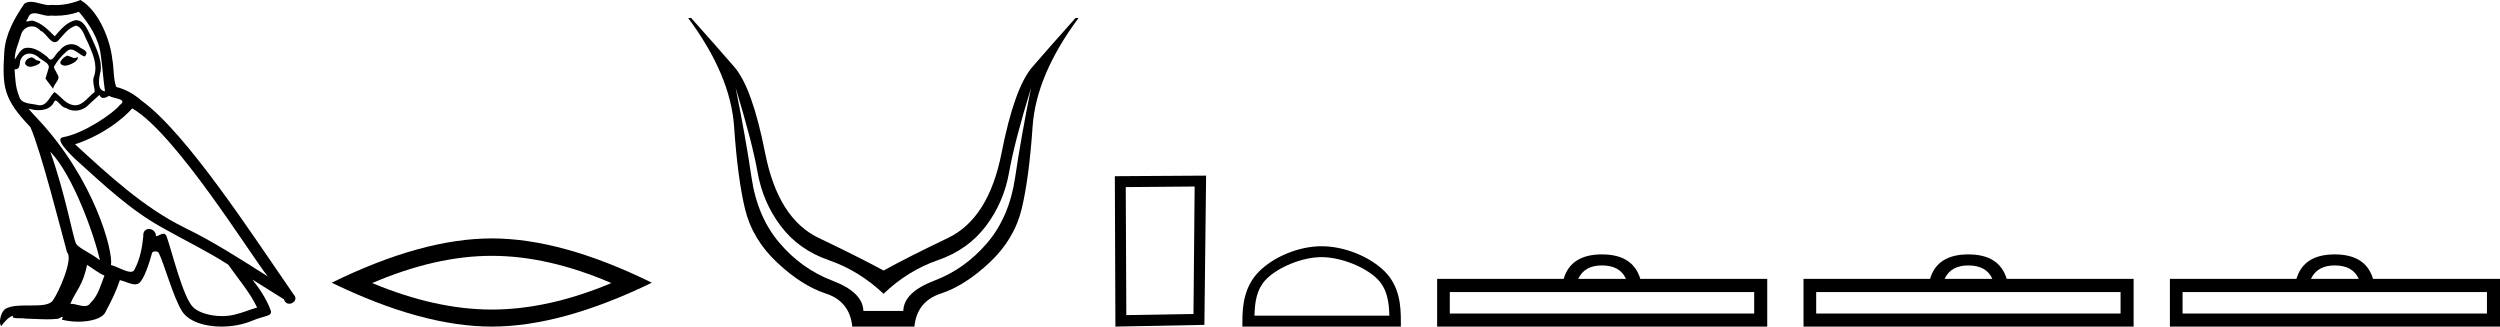
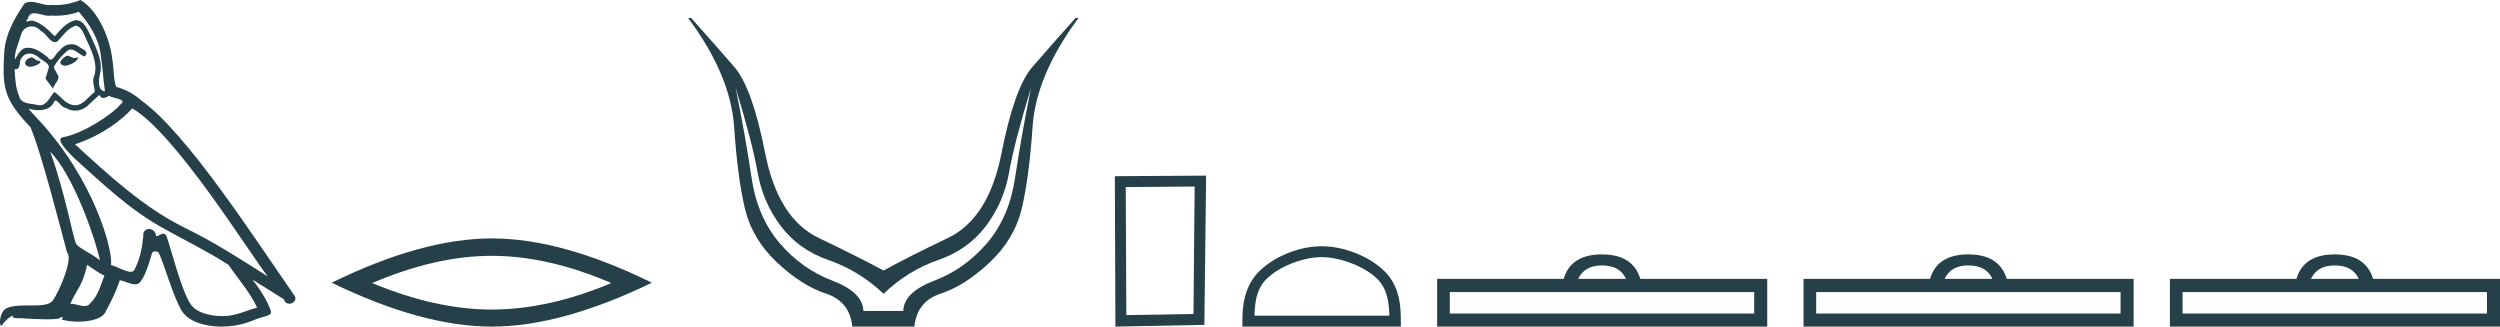
<svg xmlns="http://www.w3.org/2000/svg" viewBox="0 0 137.786 18.0">
-   <path d="M 3.686 3.071 C 3.416 3.201 3.086 3.562 3.586 3.622 C 3.826 3.612 4.377 3.362 4.277 3.131 L 4.277 3.131 C 4.225 3.181 4.172 3.199 4.119 3.199 C 3.977 3.199 3.832 3.071 3.686 3.071 ZM 1.715 3.162 C 1.385 3.241 1.215 3.602 1.635 3.682 C 1.642 3.682 1.649 3.683 1.657 3.683 C 1.899 3.683 2.558 3.389 2.015 3.322 C 1.925 3.261 1.835 3.162 1.715 3.162 ZM 4.347 0.65 C 4.937 1.341 5.457 2.141 5.557 3.062 C 5.657 3.722 5.687 4.382 5.787 5.032 C 5.317 4.992 5.457 4.262 5.547 3.912 C 5.627 3.221 5.257 2.581 4.997 1.971 C 4.817 1.641 4.647 1.121 4.186 1.111 C 3.676 1.201 3.346 1.631 3.016 2.001 C 2.676 1.661 2.316 1.291 1.845 1.151 C 1.821 1.141 1.793 1.138 1.764 1.138 C 1.659 1.138 1.536 1.184 1.479 1.184 C 1.43 1.184 1.43 1.15 1.535 1.02 C 1.599 0.796 1.731 0.73 1.894 0.73 C 2.132 0.73 2.437 0.871 2.693 0.871 C 2.732 0.871 2.77 0.868 2.806 0.86 C 2.89 0.865 2.975 0.868 3.06 0.868 C 3.497 0.868 3.936 0.801 4.347 0.65 ZM 4.186 1.411 C 4.577 1.511 4.667 2.051 4.857 2.371 C 5.097 2.931 5.387 3.542 5.197 4.172 C 5.047 4.472 5.237 4.852 5.217 5.072 C 4.883 5.307 4.59 5.801 4.147 5.801 C 4.099 5.801 4.049 5.796 3.996 5.783 C 3.556 5.693 3.336 5.272 2.996 5.072 C 2.75 5.31 2.604 5.803 2.198 5.803 C 2.143 5.803 2.082 5.793 2.015 5.773 C 1.645 5.693 1.155 5.733 1.045 5.282 C 0.855 4.822 0.835 4.312 0.805 3.812 L 0.805 3.812 C 0.827 3.816 0.847 3.818 0.866 3.818 C 1.068 3.818 1.087 3.583 1.105 3.382 C 1.183 3.089 1.393 2.953 1.626 2.953 C 1.783 2.953 1.95 3.015 2.095 3.131 C 2.266 3.322 2.786 3.472 2.676 3.772 C 2.626 3.952 2.566 4.142 2.506 4.332 L 2.926 4.892 C 2.966 4.602 3.396 4.362 3.146 4.072 C 3.106 3.942 2.956 3.772 2.976 3.672 C 3.156 3.352 3.396 3.071 3.676 2.831 C 3.752 2.758 3.829 2.729 3.906 2.729 C 4.174 2.729 4.444 3.08 4.677 3.111 C 4.907 2.861 4.657 2.761 4.427 2.631 C 4.284 2.497 4.112 2.435 3.94 2.435 C 3.69 2.435 3.44 2.566 3.286 2.791 C 3.096 2.905 2.964 3.285 2.797 3.285 C 2.744 3.285 2.688 3.248 2.626 3.151 C 2.32 2.907 1.954 2.632 1.554 2.632 C 1.495 2.632 1.435 2.638 1.375 2.651 C 1.092 2.71 0.838 3.283 0.816 3.283 C 0.816 3.283 0.815 3.282 0.815 3.282 C 0.805 2.811 1.025 2.391 1.155 1.931 C 1.228 1.629 1.487 1.454 1.751 1.454 C 1.924 1.454 2.099 1.529 2.226 1.691 C 2.523 1.801 2.742 2.325 3.022 2.325 C 3.071 2.325 3.122 2.308 3.176 2.271 C 3.486 1.941 3.736 1.551 4.186 1.411 ZM 2.766 8.354 C 4.036 9.665 5.207 12.986 5.507 14.347 C 5.017 13.947 4.347 13.687 4.197 13.436 C 4.036 13.176 3.596 10.645 2.766 8.354 ZM 7.288 5.973 C 9.689 7.354 13.871 14.147 14.761 15.237 C 13.261 14.287 11.78 13.326 10.169 12.546 C 7.908 11.435 5.977 9.635 4.136 7.954 C 5.657 7.444 6.748 6.583 7.288 5.973 ZM 4.797 14.597 C 5.117 14.787 5.407 15.047 5.757 15.187 C 5.547 15.707 5.417 16.288 4.987 16.698 C 4.906 16.828 4.791 16.869 4.659 16.869 C 4.431 16.869 4.155 16.746 3.924 16.746 C 3.908 16.746 3.892 16.747 3.876 16.748 C 4.157 16.048 4.577 15.738 4.797 14.597 ZM 5.477 5.232 C 5.538 5.358 5.615 5.399 5.697 5.399 C 5.805 5.399 5.921 5.328 6.017 5.282 C 6.258 5.453 7.088 5.433 6.598 5.793 C 6.287 6.213 4.63 7.359 3.479 7.561 C 2.982 7.648 3.816 8.434 4.087 8.714 C 5.647 10.115 7.178 11.595 9.049 12.606 C 10.219 13.266 11.45 13.857 12.581 14.587 C 13.121 15.367 13.761 16.088 14.171 16.948 C 13.761 17.068 13.361 17.238 12.941 17.338 C 12.719 17.394 12.479 17.421 12.238 17.421 C 11.577 17.421 10.913 17.223 10.62 16.908 C 10.079 16.338 9.489 13.907 9.179 13.016 C 9.135 12.916 9.072 12.883 9.004 12.883 C 8.869 12.883 8.713 13.015 8.635 13.015 C 8.619 13.015 8.607 13.009 8.599 12.996 C 8.579 12.75 8.389 12.62 8.212 12.62 C 8.037 12.62 7.873 12.747 7.898 13.016 C 7.838 13.646 7.718 14.277 7.418 14.847 C 7.381 14.944 7.304 14.981 7.203 14.981 C 6.919 14.981 6.442 14.688 6.117 14.607 C 6.247 13.837 5.197 9.895 2.115 6.593 C 2.008 6.476 1.538 5.982 1.579 5.982 C 1.584 5.982 1.596 5.988 1.615 6.003 C 1.773 6.044 1.951 6.072 2.127 6.072 C 2.464 6.072 2.795 5.968 2.966 5.653 C 2.992 5.575 3.025 5.544 3.063 5.544 C 3.2 5.544 3.407 5.943 3.626 5.943 C 3.785 6.049 3.963 6.098 4.14 6.098 C 4.43 6.098 4.718 5.966 4.917 5.743 C 5.107 5.573 5.287 5.403 5.477 5.232 ZM 4.437 0 C 4.122 0.14 3.572 0.28 3.077 0.28 C 3.005 0.28 2.935 0.277 2.866 0.27 C 2.819 0.279 2.771 0.282 2.723 0.282 C 2.386 0.282 2.024 0.101 1.698 0.101 C 1.574 0.101 1.455 0.128 1.345 0.2 C 0.795 1 0.295 1.891 0.235 2.881 C 0.125 4.782 0.175 5.443 1.675 7.003 C 2.266 8.344 3.366 12.716 3.696 13.907 C 4.056 14.247 3.246 16.108 2.906 16.568 C 2.721 16.823 2.233 16.835 1.709 16.835 C 1.652 16.835 1.595 16.835 1.537 16.835 C 1.066 16.835 0.589 16.845 0.295 17.028 C 0.015 17.208 -0.086 17.878 0.075 17.968 C 0.225 17.738 0.525 17.428 0.735 17.398 L 0.735 17.398 C 0.535 17.608 1.235 17.508 1.385 17.558 C 1.79 17.565 2.199 17.599 2.61 17.599 C 2.808 17.599 3.007 17.591 3.206 17.568 C 3.296 17.529 3.393 17.467 3.435 17.467 C 3.467 17.467 3.467 17.505 3.406 17.618 C 3.689 17.692 4.008 17.729 4.319 17.729 C 5.019 17.729 5.682 17.542 5.827 17.168 C 6.127 16.618 6.408 16.038 6.608 15.437 C 6.863 15.492 7.184 15.671 7.442 15.671 C 7.517 15.671 7.587 15.656 7.648 15.617 C 7.928 15.427 8.218 14.537 8.379 13.947 C 8.394 13.885 8.477 13.855 8.562 13.855 C 8.642 13.855 8.724 13.883 8.749 13.937 C 9.049 14.537 9.549 16.378 10.029 17.148 C 10.392 17.719 11.27 18 12.204 18 C 12.793 18 13.403 17.889 13.921 17.668 C 14.571 17.388 15.052 17.448 14.912 17.088 C 14.691 16.488 14.311 15.918 13.911 15.407 L 13.911 15.407 C 14.491 15.768 15.072 16.138 15.652 16.498 C 15.7 16.672 15.82 16.741 15.943 16.741 C 16.18 16.741 16.426 16.485 16.182 16.228 C 13.911 12.946 10.299 7.354 7.798 5.543 C 7.398 5.192 6.928 4.922 6.408 4.792 C 6.237 4.352 6.287 3.762 6.188 3.261 C 6.087 2.271 5.487 0.63 4.437 0 Z" style="fill:#000000;stroke:none" />
-   <path d="M 27.103 14.1 Q 30.211 14.1 33.694 15.601 Q 30.211 17.061 27.103 17.061 Q 24.017 17.061 20.513 15.601 Q 24.017 14.1 27.103 14.1 ZM 27.103 13.14 Q 23.266 13.14 18.281 15.581 Q 23.266 18 27.103 18 Q 30.941 18 35.926 15.581 Q 30.962 13.14 27.103 13.14 Z" style="fill:#000000;stroke:none" />
-   <path d="M 40.542 4.833 Q 41.461 7.839 41.753 9.496 Q 42.046 11.152 43.034 12.46 Q 44.022 13.769 45.678 14.339 Q 47.335 14.91 48.699 16.191 Q 50.035 14.91 51.691 14.339 Q 53.347 13.769 54.336 12.46 Q 55.324 11.152 55.616 9.496 Q 55.909 7.839 56.827 4.833 L 56.827 4.833 Q 56.27 7.589 55.95 9.774 Q 55.63 11.959 54.405 13.393 Q 53.181 14.826 51.496 15.467 Q 49.812 16.107 49.784 17.137 L 47.585 17.137 Q 47.557 16.107 45.873 15.467 Q 44.189 14.826 42.964 13.393 Q 41.739 11.959 41.419 9.774 Q 41.099 7.589 40.542 4.833 ZM 37.926 0.991 Q 40.264 4.137 40.459 6.976 Q 40.654 9.816 41.057 11.5 Q 41.461 13.184 42.825 14.465 Q 44.189 15.745 45.511 16.177 Q 46.834 16.608 46.973 18 L 50.397 18 Q 50.536 16.608 51.858 16.177 Q 53.181 15.745 54.544 14.465 Q 55.909 13.184 56.312 11.5 Q 56.716 9.816 56.911 6.976 Q 57.106 4.137 59.444 0.991 L 59.277 0.991 Q 57.885 2.55 56.897 3.692 Q 55.909 4.833 55.199 8.438 Q 54.489 12.043 52.248 13.114 Q 50.007 14.186 48.699 14.91 Q 47.362 14.186 45.122 13.114 Q 42.881 12.043 42.171 8.438 Q 41.461 4.833 40.473 3.692 Q 39.484 2.55 38.093 0.991 Z" style="fill:#000000;stroke:none" />
-   <path d="M 65.842 10.28 L 65.778 17.304 L 62.077 17.367 L 62.045 10.312 L 65.842 10.28 ZM 66.474 9.679 L 61.444 9.711 L 61.475 18 L 66.379 17.905 L 66.474 9.679 Z" style="fill:#000000;stroke:none" />
-   <path d="M 72.84 14.172 C 73.914 14.172 75.259 14.723 75.909 15.374 C 76.478 15.943 76.553 16.698 76.574 17.399 L 69.139 17.399 C 69.16 16.698 69.234 15.943 69.803 15.374 C 70.454 14.723 71.766 14.172 72.84 14.172 ZM 72.84 13.571 C 71.566 13.571 70.195 14.159 69.392 14.963 C 68.568 15.787 68.474 16.872 68.474 17.684 L 68.474 18 L 77.207 18 L 77.207 17.684 C 77.207 16.872 77.145 15.787 76.321 14.963 C 75.517 14.159 74.115 13.571 72.84 13.571 Z" style="fill:#000000;stroke:none" />
-   <path d="M 88.288 14.629 C 88.946 14.629 89.391 14.872 89.614 15.368 L 86.982 15.368 C 87.215 14.872 87.65 14.629 88.288 14.629 ZM 96.681 16.097 L 96.681 17.281 L 79.905 17.281 L 79.905 16.097 ZM 88.288 14.021 C 87.154 14.021 86.445 14.467 86.182 15.368 L 79.207 15.368 L 79.207 18 L 97.4 18 L 97.4 15.368 L 90.404 15.368 C 90.13 14.467 89.432 14.021 88.288 14.021 Z" style="fill:#000000;stroke:none" />
-   <path d="M 108.481 14.629 C 109.139 14.629 109.585 14.872 109.807 15.368 L 107.175 15.368 C 107.408 14.872 107.843 14.629 108.481 14.629 ZM 116.874 16.097 L 116.874 17.281 L 100.098 17.281 L 100.098 16.097 ZM 108.481 14.021 C 107.347 14.021 106.638 14.467 106.375 15.368 L 99.4 15.368 L 99.4 18 L 117.593 18 L 117.593 15.368 L 110.597 15.368 C 110.324 14.467 109.625 14.021 108.481 14.021 Z" style="fill:#000000;stroke:none" />
-   <path d="M 128.674 14.629 C 129.332 14.629 129.778 14.872 130 15.368 L 127.368 15.368 C 127.601 14.872 128.036 14.629 128.674 14.629 ZM 137.067 16.097 L 137.067 17.281 L 120.291 17.281 L 120.291 16.097 ZM 128.674 14.021 C 127.54 14.021 126.832 14.467 126.568 15.368 L 119.593 15.368 L 119.593 18 L 137.786 18 L 137.786 15.368 L 130.79 15.368 C 130.517 14.467 129.818 14.021 128.674 14.021 Z" style="fill:#000000;stroke:none" />
+   <path d="M 3.686 3.071 C 3.416 3.201 3.086 3.562 3.586 3.622 C 3.826 3.612 4.377 3.362 4.277 3.131 L 4.277 3.131 C 4.225 3.181 4.172 3.199 4.119 3.199 C 3.977 3.199 3.832 3.071 3.686 3.071 ZM 1.715 3.162 C 1.385 3.241 1.215 3.602 1.635 3.682 C 1.642 3.682 1.649 3.683 1.657 3.683 C 1.899 3.683 2.558 3.389 2.015 3.322 C 1.925 3.261 1.835 3.162 1.715 3.162 ZM 4.347 0.65 C 4.937 1.341 5.457 2.141 5.557 3.062 C 5.657 3.722 5.687 4.382 5.787 5.032 C 5.317 4.992 5.457 4.262 5.547 3.912 C 5.627 3.221 5.257 2.581 4.997 1.971 C 4.817 1.641 4.647 1.121 4.186 1.111 C 3.676 1.201 3.346 1.631 3.016 2.001 C 2.676 1.661 2.316 1.291 1.845 1.151 C 1.821 1.141 1.793 1.138 1.764 1.138 C 1.659 1.138 1.536 1.184 1.479 1.184 C 1.43 1.184 1.43 1.15 1.535 1.02 C 1.599 0.796 1.731 0.73 1.894 0.73 C 2.132 0.73 2.437 0.871 2.693 0.871 C 2.732 0.871 2.77 0.868 2.806 0.86 C 2.89 0.865 2.975 0.868 3.06 0.868 C 3.497 0.868 3.936 0.801 4.347 0.65 ZM 4.186 1.411 C 4.577 1.511 4.667 2.051 4.857 2.371 C 5.097 2.931 5.387 3.542 5.197 4.172 C 5.047 4.472 5.237 4.852 5.217 5.072 C 4.883 5.307 4.59 5.801 4.147 5.801 C 4.099 5.801 4.049 5.796 3.996 5.783 C 3.556 5.693 3.336 5.272 2.996 5.072 C 2.75 5.31 2.604 5.803 2.198 5.803 C 2.143 5.803 2.082 5.793 2.015 5.773 C 1.645 5.693 1.155 5.733 1.045 5.282 C 0.855 4.822 0.835 4.312 0.805 3.812 L 0.805 3.812 C 0.827 3.816 0.847 3.818 0.866 3.818 C 1.068 3.818 1.087 3.583 1.105 3.382 C 1.183 3.089 1.393 2.953 1.626 2.953 C 1.783 2.953 1.95 3.015 2.095 3.131 C 2.266 3.322 2.786 3.472 2.676 3.772 C 2.626 3.952 2.566 4.142 2.506 4.332 L 2.926 4.892 C 2.966 4.602 3.396 4.362 3.146 4.072 C 3.106 3.942 2.956 3.772 2.976 3.672 C 3.156 3.352 3.396 3.071 3.676 2.831 C 3.752 2.758 3.829 2.729 3.906 2.729 C 4.174 2.729 4.444 3.08 4.677 3.111 C 4.907 2.861 4.657 2.761 4.427 2.631 C 4.284 2.497 4.112 2.435 3.94 2.435 C 3.69 2.435 3.44 2.566 3.286 2.791 C 3.096 2.905 2.964 3.285 2.797 3.285 C 2.744 3.285 2.688 3.248 2.626 3.151 C 2.32 2.907 1.954 2.632 1.554 2.632 C 1.495 2.632 1.435 2.638 1.375 2.651 C 1.092 2.71 0.838 3.283 0.816 3.283 C 0.816 3.283 0.815 3.282 0.815 3.282 C 0.805 2.811 1.025 2.391 1.155 1.931 C 1.228 1.629 1.487 1.454 1.751 1.454 C 1.924 1.454 2.099 1.529 2.226 1.691 C 2.523 1.801 2.742 2.325 3.022 2.325 C 3.071 2.325 3.122 2.308 3.176 2.271 C 3.486 1.941 3.736 1.551 4.186 1.411 ZM 2.766 8.354 C 4.036 9.665 5.207 12.986 5.507 14.347 C 5.017 13.947 4.347 13.687 4.197 13.436 C 4.036 13.176 3.596 10.645 2.766 8.354 ZM 7.288 5.973 C 9.689 7.354 13.871 14.147 14.761 15.237 C 13.261 14.287 11.78 13.326 10.169 12.546 C 7.908 11.435 5.977 9.635 4.136 7.954 C 5.657 7.444 6.748 6.583 7.288 5.973 ZM 4.797 14.597 C 5.117 14.787 5.407 15.047 5.757 15.187 C 5.547 15.707 5.417 16.288 4.987 16.698 C 4.906 16.828 4.791 16.869 4.659 16.869 C 4.431 16.869 4.155 16.746 3.924 16.746 C 3.908 16.746 3.892 16.747 3.876 16.748 C 4.157 16.048 4.577 15.738 4.797 14.597 ZM 5.477 5.232 C 5.538 5.358 5.615 5.399 5.697 5.399 C 5.805 5.399 5.921 5.328 6.017 5.282 C 6.258 5.453 7.088 5.433 6.598 5.793 C 6.287 6.213 4.63 7.359 3.479 7.561 C 2.982 7.648 3.816 8.434 4.087 8.714 C 5.647 10.115 7.178 11.595 9.049 12.606 C 10.219 13.266 11.45 13.857 12.581 14.587 C 13.121 15.367 13.761 16.088 14.171 16.948 C 13.761 17.068 13.361 17.238 12.941 17.338 C 12.719 17.394 12.479 17.421 12.238 17.421 C 11.577 17.421 10.913 17.223 10.62 16.908 C 10.079 16.338 9.489 13.907 9.179 13.016 C 9.135 12.916 9.072 12.883 9.004 12.883 C 8.869 12.883 8.713 13.015 8.635 13.015 C 8.619 13.015 8.607 13.009 8.599 12.996 C 8.579 12.75 8.389 12.62 8.212 12.62 C 8.037 12.62 7.873 12.747 7.898 13.016 C 7.838 13.646 7.718 14.277 7.418 14.847 C 7.381 14.944 7.304 14.981 7.203 14.981 C 6.919 14.981 6.442 14.688 6.117 14.607 C 6.247 13.837 5.197 9.895 2.115 6.593 C 2.008 6.476 1.538 5.982 1.579 5.982 C 1.584 5.982 1.596 5.988 1.615 6.003 C 1.773 6.044 1.951 6.072 2.127 6.072 C 2.464 6.072 2.795 5.968 2.966 5.653 C 2.992 5.575 3.025 5.544 3.063 5.544 C 3.2 5.544 3.407 5.943 3.626 5.943 C 3.785 6.049 3.963 6.098 4.14 6.098 C 4.43 6.098 4.718 5.966 4.917 5.743 C 5.107 5.573 5.287 5.403 5.477 5.232 ZM 4.437 0 C 4.122 0.14 3.572 0.28 3.077 0.28 C 3.005 0.28 2.935 0.277 2.866 0.27 C 2.819 0.279 2.771 0.282 2.723 0.282 C 2.386 0.282 2.024 0.101 1.698 0.101 C 1.574 0.101 1.455 0.128 1.345 0.2 C 0.795 1 0.295 1.891 0.235 2.881 C 0.125 4.782 0.175 5.443 1.675 7.003 C 2.266 8.344 3.366 12.716 3.696 13.907 C 4.056 14.247 3.246 16.108 2.906 16.568 C 2.721 16.823 2.233 16.835 1.709 16.835 C 1.652 16.835 1.595 16.835 1.537 16.835 C 1.066 16.835 0.589 16.845 0.295 17.028 C 0.015 17.208 -0.086 17.878 0.075 17.968 C 0.225 17.738 0.525 17.428 0.735 17.398 L 0.735 17.398 C 0.535 17.608 1.235 17.508 1.385 17.558 C 1.79 17.565 2.199 17.599 2.61 17.599 C 2.808 17.599 3.007 17.591 3.206 17.568 C 3.296 17.529 3.393 17.467 3.435 17.467 C 3.467 17.467 3.467 17.505 3.406 17.618 C 3.689 17.692 4.008 17.729 4.319 17.729 C 5.019 17.729 5.682 17.542 5.827 17.168 C 6.127 16.618 6.408 16.038 6.608 15.437 C 6.863 15.492 7.184 15.671 7.442 15.671 C 7.517 15.671 7.587 15.656 7.648 15.617 C 7.928 15.427 8.218 14.537 8.379 13.947 C 8.394 13.885 8.477 13.855 8.562 13.855 C 8.642 13.855 8.724 13.883 8.749 13.937 C 9.049 14.537 9.549 16.378 10.029 17.148 C 10.392 17.719 11.27 18 12.204 18 C 12.793 18 13.403 17.889 13.921 17.668 C 14.571 17.388 15.052 17.448 14.912 17.088 C 14.691 16.488 14.311 15.918 13.911 15.407 L 13.911 15.407 C 14.491 15.768 15.072 16.138 15.652 16.498 C 15.7 16.672 15.82 16.741 15.943 16.741 C 16.18 16.741 16.426 16.485 16.182 16.228 C 13.911 12.946 10.299 7.354 7.798 5.543 C 7.398 5.192 6.928 4.922 6.408 4.792 C 6.237 4.352 6.287 3.762 6.188 3.261 C 6.087 2.271 5.487 0.63 4.437 0 Z" style="fill:#254048;stroke:none" />
+   <path d="M 27.103 14.1 Q 30.211 14.1 33.694 15.601 Q 30.211 17.061 27.103 17.061 Q 24.017 17.061 20.513 15.601 Q 24.017 14.1 27.103 14.1 ZM 27.103 13.14 Q 23.266 13.14 18.281 15.581 Q 23.266 18 27.103 18 Q 30.941 18 35.926 15.581 Q 30.962 13.14 27.103 13.14 Z" style="fill:#254048;stroke:none" />
+   <path d="M 40.542 4.833 Q 41.461 7.839 41.753 9.496 Q 42.046 11.152 43.034 12.46 Q 44.022 13.769 45.678 14.339 Q 47.335 14.91 48.699 16.191 Q 50.035 14.91 51.691 14.339 Q 53.347 13.769 54.336 12.46 Q 55.324 11.152 55.616 9.496 Q 55.909 7.839 56.827 4.833 L 56.827 4.833 Q 56.27 7.589 55.95 9.774 Q 55.63 11.959 54.405 13.393 Q 53.181 14.826 51.496 15.467 Q 49.812 16.107 49.784 17.137 L 47.585 17.137 Q 47.557 16.107 45.873 15.467 Q 44.189 14.826 42.964 13.393 Q 41.739 11.959 41.419 9.774 Q 41.099 7.589 40.542 4.833 ZM 37.926 0.991 Q 40.264 4.137 40.459 6.976 Q 40.654 9.816 41.057 11.5 Q 41.461 13.184 42.825 14.465 Q 44.189 15.745 45.511 16.177 Q 46.834 16.608 46.973 18 L 50.397 18 Q 50.536 16.608 51.858 16.177 Q 53.181 15.745 54.544 14.465 Q 55.909 13.184 56.312 11.5 Q 56.716 9.816 56.911 6.976 Q 57.106 4.137 59.444 0.991 L 59.277 0.991 Q 57.885 2.55 56.897 3.692 Q 55.909 4.833 55.199 8.438 Q 54.489 12.043 52.248 13.114 Q 50.007 14.186 48.699 14.91 Q 47.362 14.186 45.122 13.114 Q 42.881 12.043 42.171 8.438 Q 41.461 4.833 40.473 3.692 Q 39.484 2.55 38.093 0.991 Z" style="fill:#254048;stroke:none" />
+   <path d="M 65.842 10.28 L 65.778 17.304 L 62.077 17.367 L 62.045 10.312 L 65.842 10.28 ZM 66.474 9.679 L 61.444 9.711 L 61.475 18 L 66.379 17.905 L 66.474 9.679 Z" style="fill:#254048;stroke:none" />
+   <path d="M 72.84 14.172 C 73.914 14.172 75.259 14.723 75.909 15.374 C 76.478 15.943 76.553 16.698 76.574 17.399 L 69.139 17.399 C 69.16 16.698 69.234 15.943 69.803 15.374 C 70.454 14.723 71.766 14.172 72.84 14.172 ZM 72.84 13.571 C 71.566 13.571 70.195 14.159 69.392 14.963 C 68.568 15.787 68.474 16.872 68.474 17.684 L 68.474 18 L 77.207 18 L 77.207 17.684 C 77.207 16.872 77.145 15.787 76.321 14.963 C 75.517 14.159 74.115 13.571 72.84 13.571 Z" style="fill:#254048;stroke:none" />
+   <path d="M 88.288 14.629 C 88.946 14.629 89.391 14.872 89.614 15.368 L 86.982 15.368 C 87.215 14.872 87.65 14.629 88.288 14.629 ZM 96.681 16.097 L 96.681 17.281 L 79.905 17.281 L 79.905 16.097 ZM 88.288 14.021 C 87.154 14.021 86.445 14.467 86.182 15.368 L 79.207 15.368 L 79.207 18 L 97.4 18 L 97.4 15.368 L 90.404 15.368 C 90.13 14.467 89.432 14.021 88.288 14.021 Z" style="fill:#254048;stroke:none" />
+   <path d="M 108.481 14.629 C 109.139 14.629 109.585 14.872 109.807 15.368 L 107.175 15.368 C 107.408 14.872 107.843 14.629 108.481 14.629 ZM 116.874 16.097 L 116.874 17.281 L 100.098 17.281 L 100.098 16.097 ZM 108.481 14.021 C 107.347 14.021 106.638 14.467 106.375 15.368 L 99.4 15.368 L 99.4 18 L 117.593 18 L 117.593 15.368 L 110.597 15.368 C 110.324 14.467 109.625 14.021 108.481 14.021 Z" style="fill:#254048;stroke:none" />
+   <path d="M 128.674 14.629 C 129.332 14.629 129.778 14.872 130 15.368 L 127.368 15.368 C 127.601 14.872 128.036 14.629 128.674 14.629 ZM 137.067 16.097 L 137.067 17.281 L 120.291 17.281 L 120.291 16.097 ZM 128.674 14.021 C 127.54 14.021 126.832 14.467 126.568 15.368 L 119.593 15.368 L 119.593 18 L 137.786 18 L 137.786 15.368 L 130.79 15.368 C 130.517 14.467 129.818 14.021 128.674 14.021 Z" style="fill:#254048;stroke:none" />
</svg>
